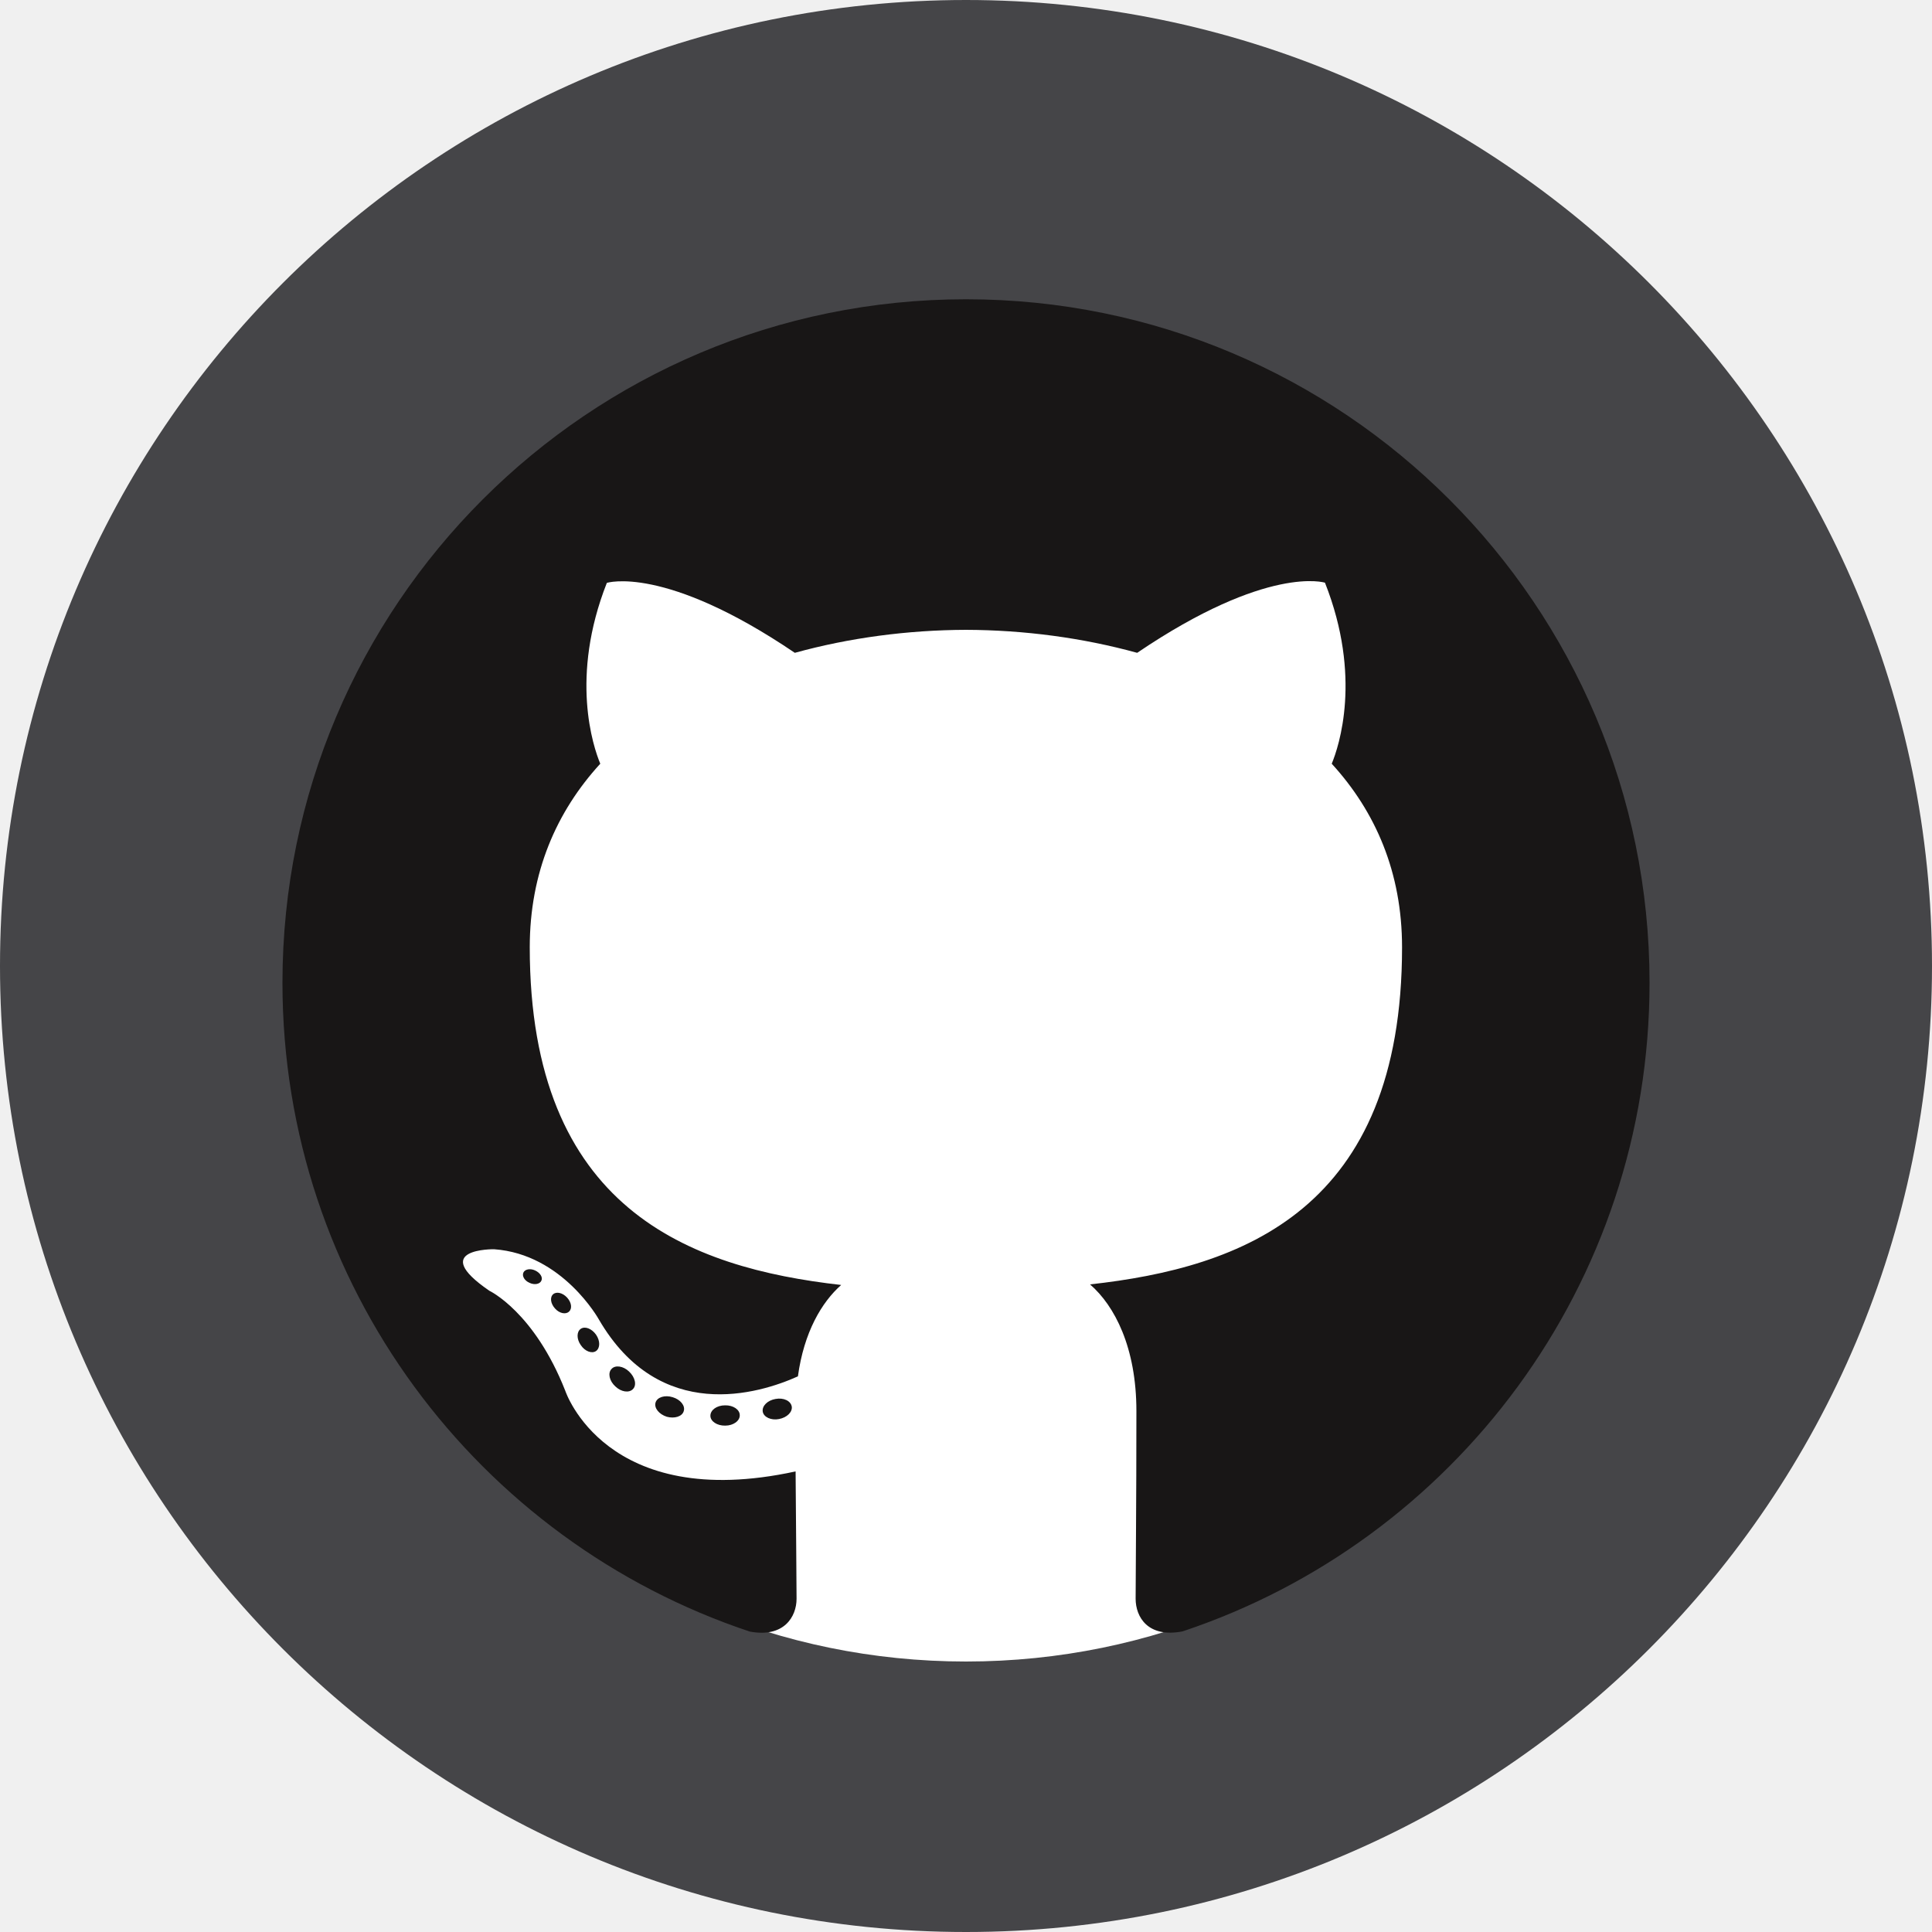
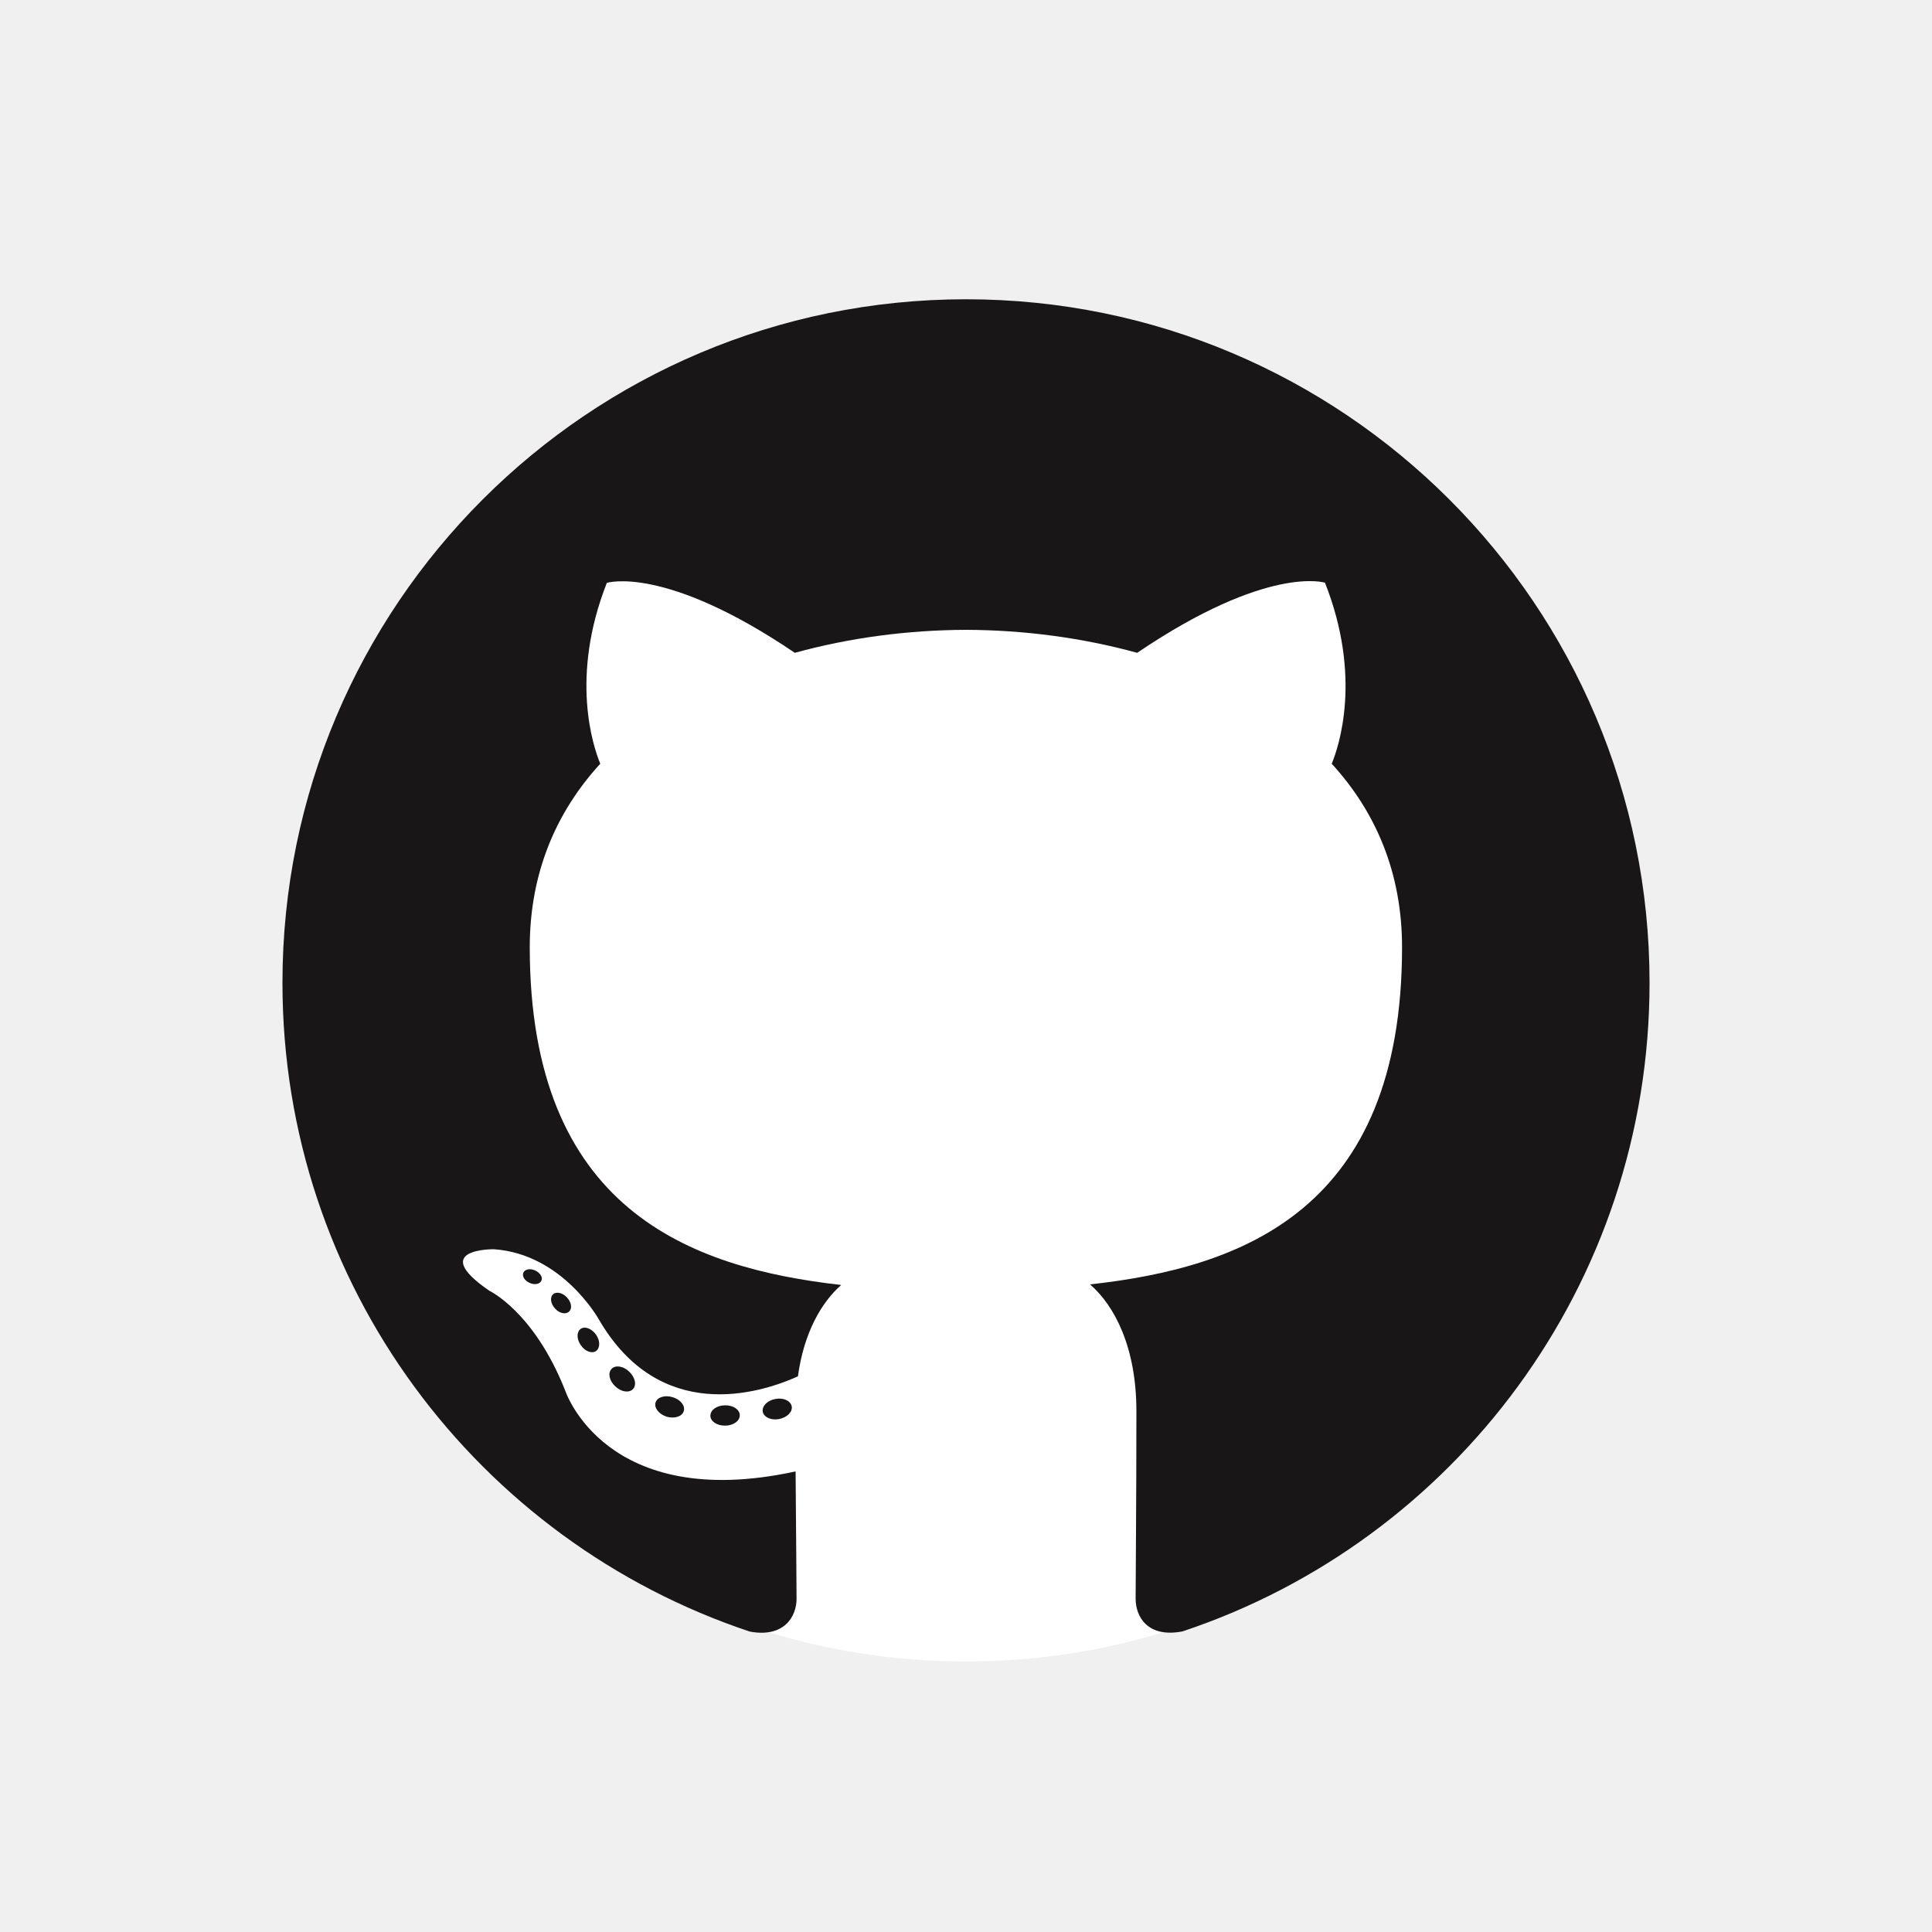
<svg xmlns="http://www.w3.org/2000/svg" viewBox="0 0 100 100" width="100" height="100">
-   <circle cx="50" cy="50" r="50" fill="#454548" />
  <circle cx="50" cy="51" r="35" fill="#fff" />
  <path fill="#181616" d="M 50 15.49 C 30.46 15.49 14.62 31.33 14.62     50.87 C 14.62 66.51 24.75 79.77 38.81 84.45 C 40.58 84.78 41.23 83.68 41.23 82.75 C 41.23     81.9 41.2 79.12 41.18 76.16 C 31.34 78.3 29.26 71.99 29.26 71.99 C 27.65 67.9 25.33 66.81     25.33 66.81 C 22.12 64.61 25.57 64.66 25.57 64.66 C 29.13 64.91 31 68.3 31 68.3 C 34.15     73.71 39.28 72.15 41.3 71.24 C 41.61 68.96 42.53 67.4 43.54 66.51 C 35.68 65.62 27.42     62.58 27.42 49.03 C 27.42 45.16 28.8 42.01 31.07 39.53 C 30.7 38.64 29.49 35.04 31.41     30.17 C 31.41 30.17 34.38 29.21 41.14 33.79 C 43.96 33.01 46.99 32.61 50 32.6 C 53.01     32.61 56.03 33.01 58.86 33.79 C 65.62 29.21 68.58 30.16 68.58 30.16 C 70.51 35.04 69.3     38.64 68.93 39.53 C 71.2 42.01 72.57 45.16 72.57 49.03 C 72.57 62.62 64.3 65.61 56.42     66.48 C 57.69 67.58 58.82 69.74 58.82 73.04 C 58.82 77.77 58.78 81.58 58.78 82.75 C 58.78     83.69 59.41 84.79 61.21 84.44 C 75.26 79.76 85.38 66.5 85.38 50.87 C 85.38 31.33 69.54     15.49 50 15.49 L 50 15.49" />
  <path fill="#181616" d="M 28.02 66.29 C 27.94 66.47 27.66 66.52 27.41 66.4 C     27.15 66.29 27.01 66.05 27.09 65.87 C 27.17 65.69 27.45 65.64 27.7 65.76 C 27.96 65.88     28.11 66.12 28.02 66.29 L 28.02 66.29 M 29.45 67.89 C 29.28 68.05 28.95 67.98 28.73 67.73     C 28.5 67.48 28.45 67.15 28.63 66.99 C 28.8 66.84 29.12 66.91 29.35 67.16 C 29.58 67.41     29.63 67.73 29.45 67.89 L 29.45 67.89 M 30.85 69.93 C 30.63 70.08 30.27 69.94 30.06 69.62     C 29.84 69.31 29.84 68.93 30.06 68.78 C 30.28 68.63 30.63 68.77 30.85 69.08 C 31.07 69.4     31.07 69.77 30.85 69.93 L 30.85 69.93 M 32.76 71.9 C 32.56 72.11 32.15 72.05 31.85 71.76 C     31.54 71.48 31.45 71.07 31.65 70.86 C 31.84 70.64 32.26 70.7 32.56 70.99 C 32.87 71.28     32.97 71.69 32.76 71.9 L 32.76 71.9 M 35.39 73.04 C 35.31 73.32 34.91 73.44 34.51 73.33 C     34.11 73.2 33.85 72.88 33.93 72.6 C 34.01 72.32 34.41 72.19 34.82 72.32 C 35.22 72.44     35.48 72.76 35.39 73.04 M 38.29 73.25 C 38.3 73.54 37.96 73.79 37.54 73.79 C 37.12 73.8     36.77 73.57 36.77 73.28 C 36.77 72.98 37.1 72.74 37.53 72.74 C 37.95 72.73 38.29 72.96     38.29 73.25 L 38.29 73.25 M 40.98 72.79 C 41.03 73.08 40.74 73.37 40.32 73.45 C 39.91     73.53 39.53 73.35 39.48 73.07 C 39.43 72.77 39.73 72.48 40.14 72.41 C 40.56 72.33 40.93     72.51 40.98 72.8 L 40.98 72.79" />
</svg>
